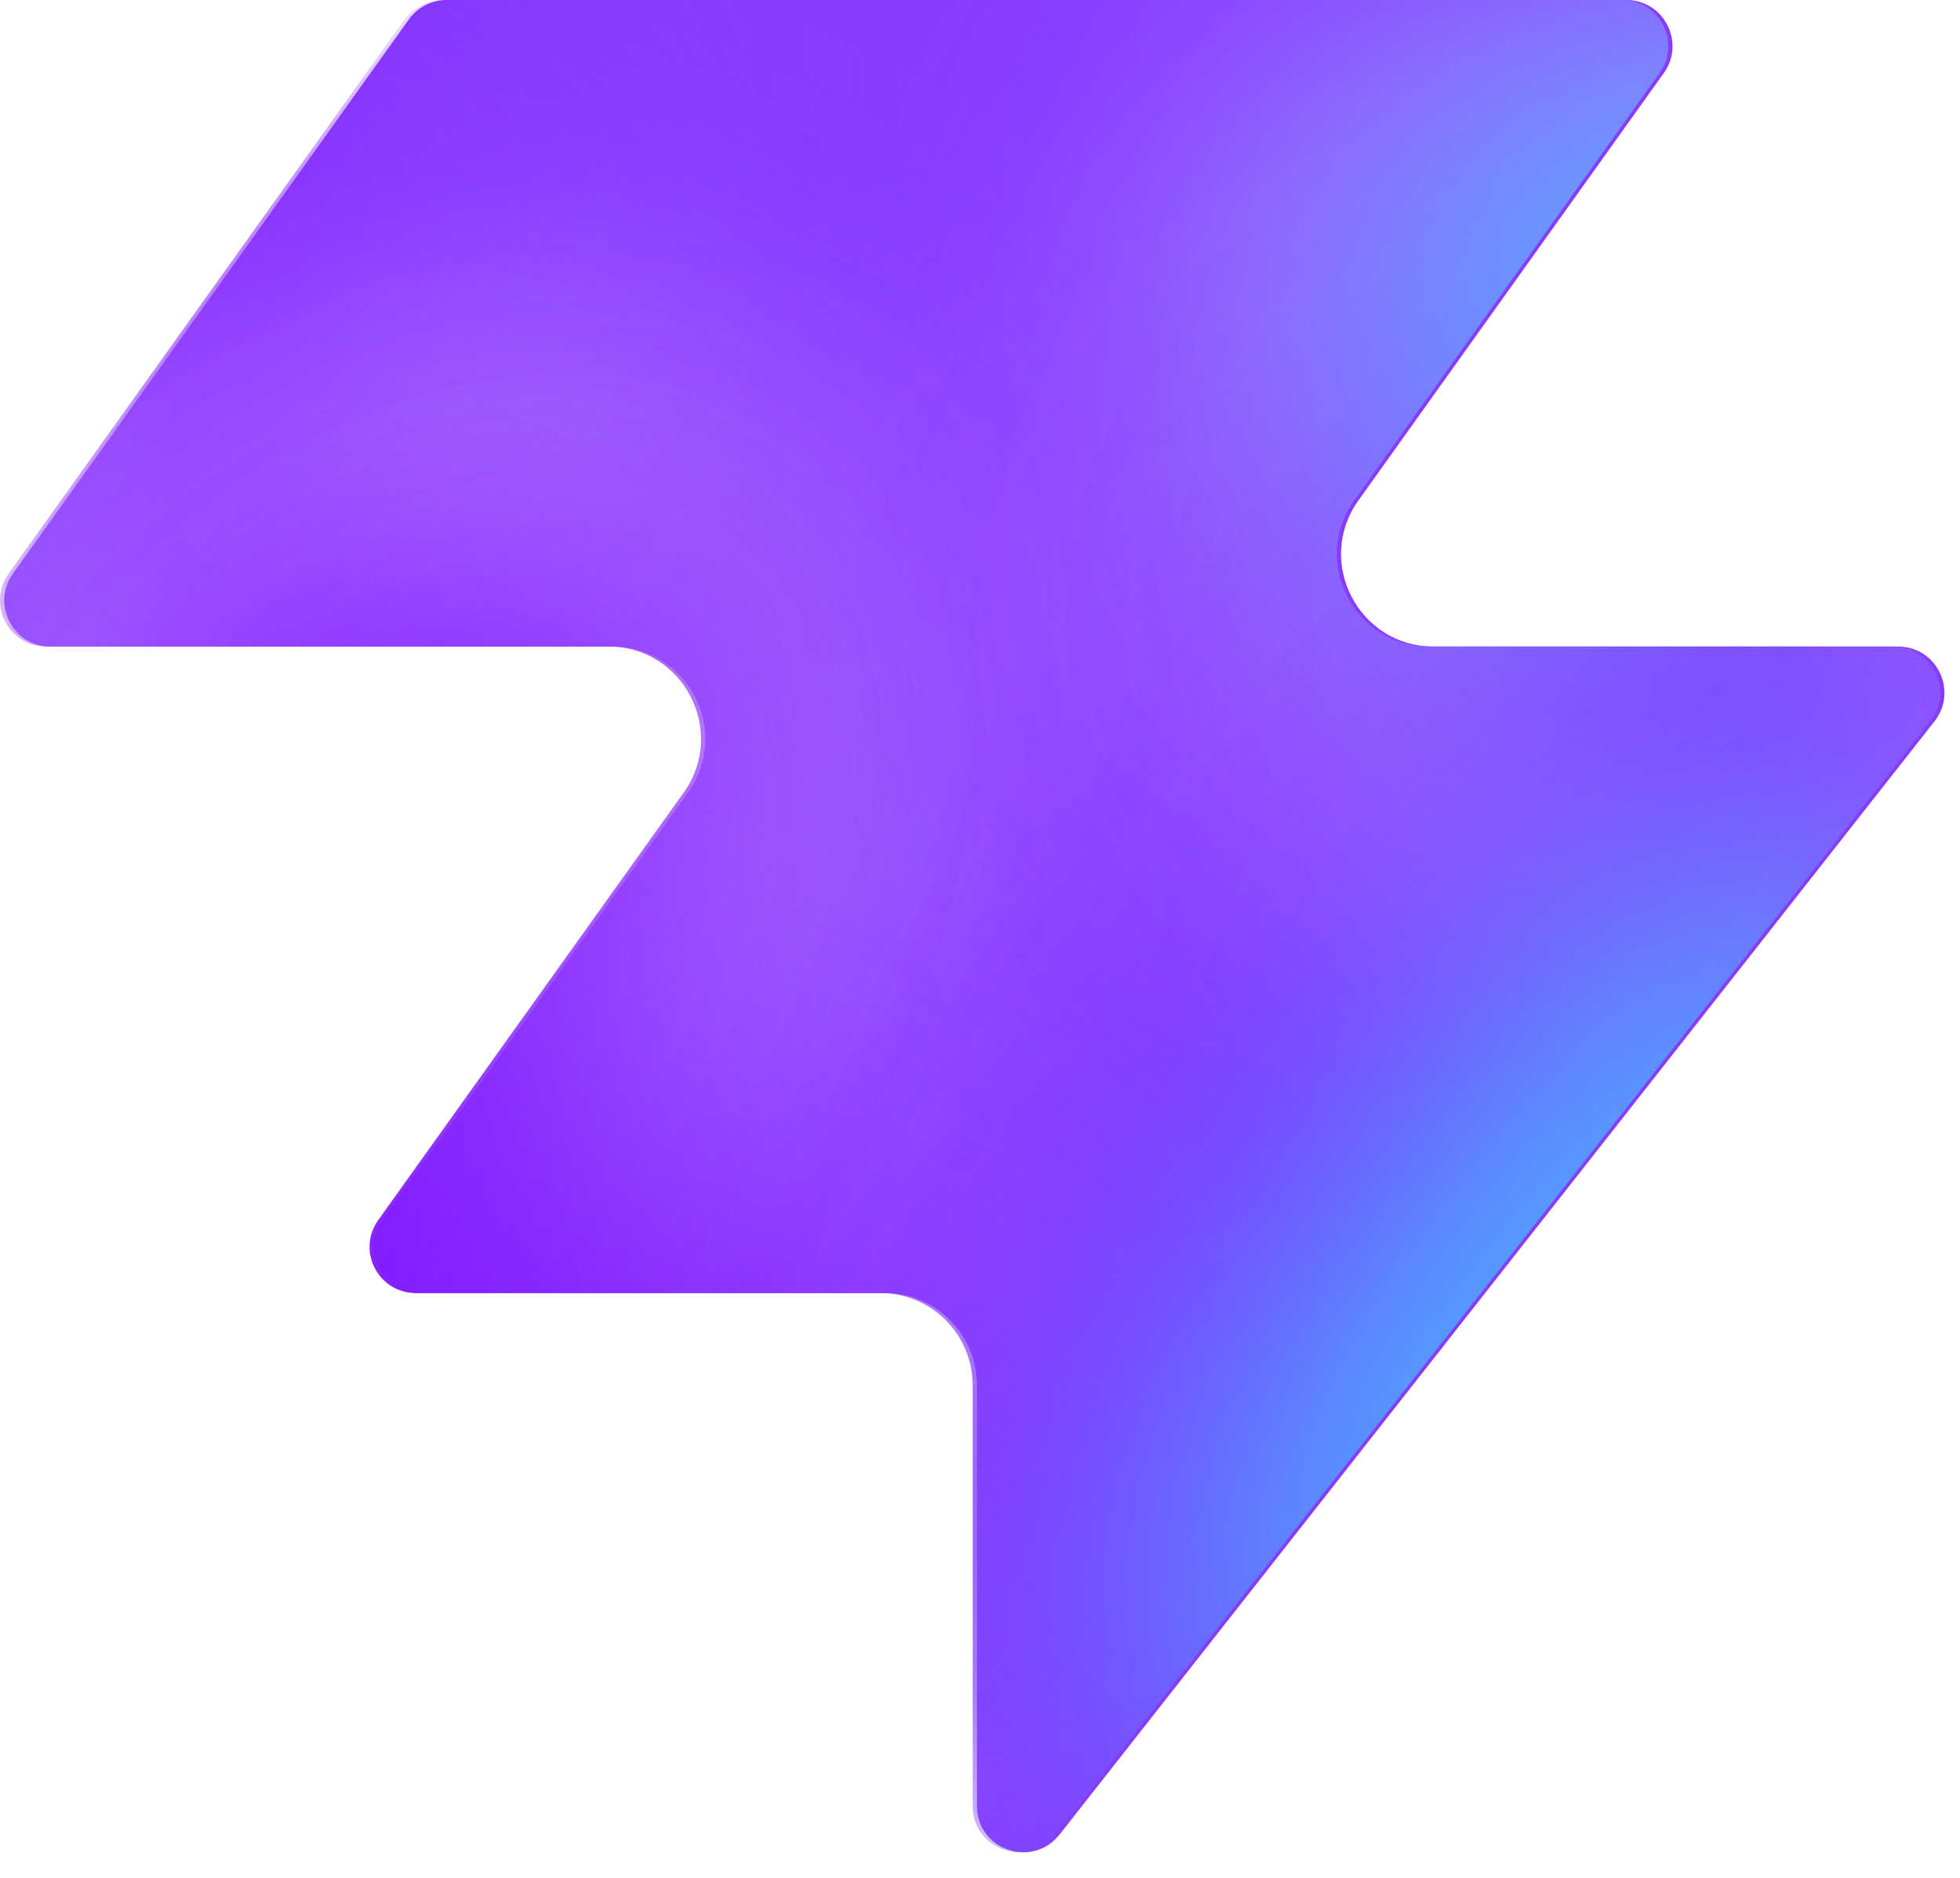
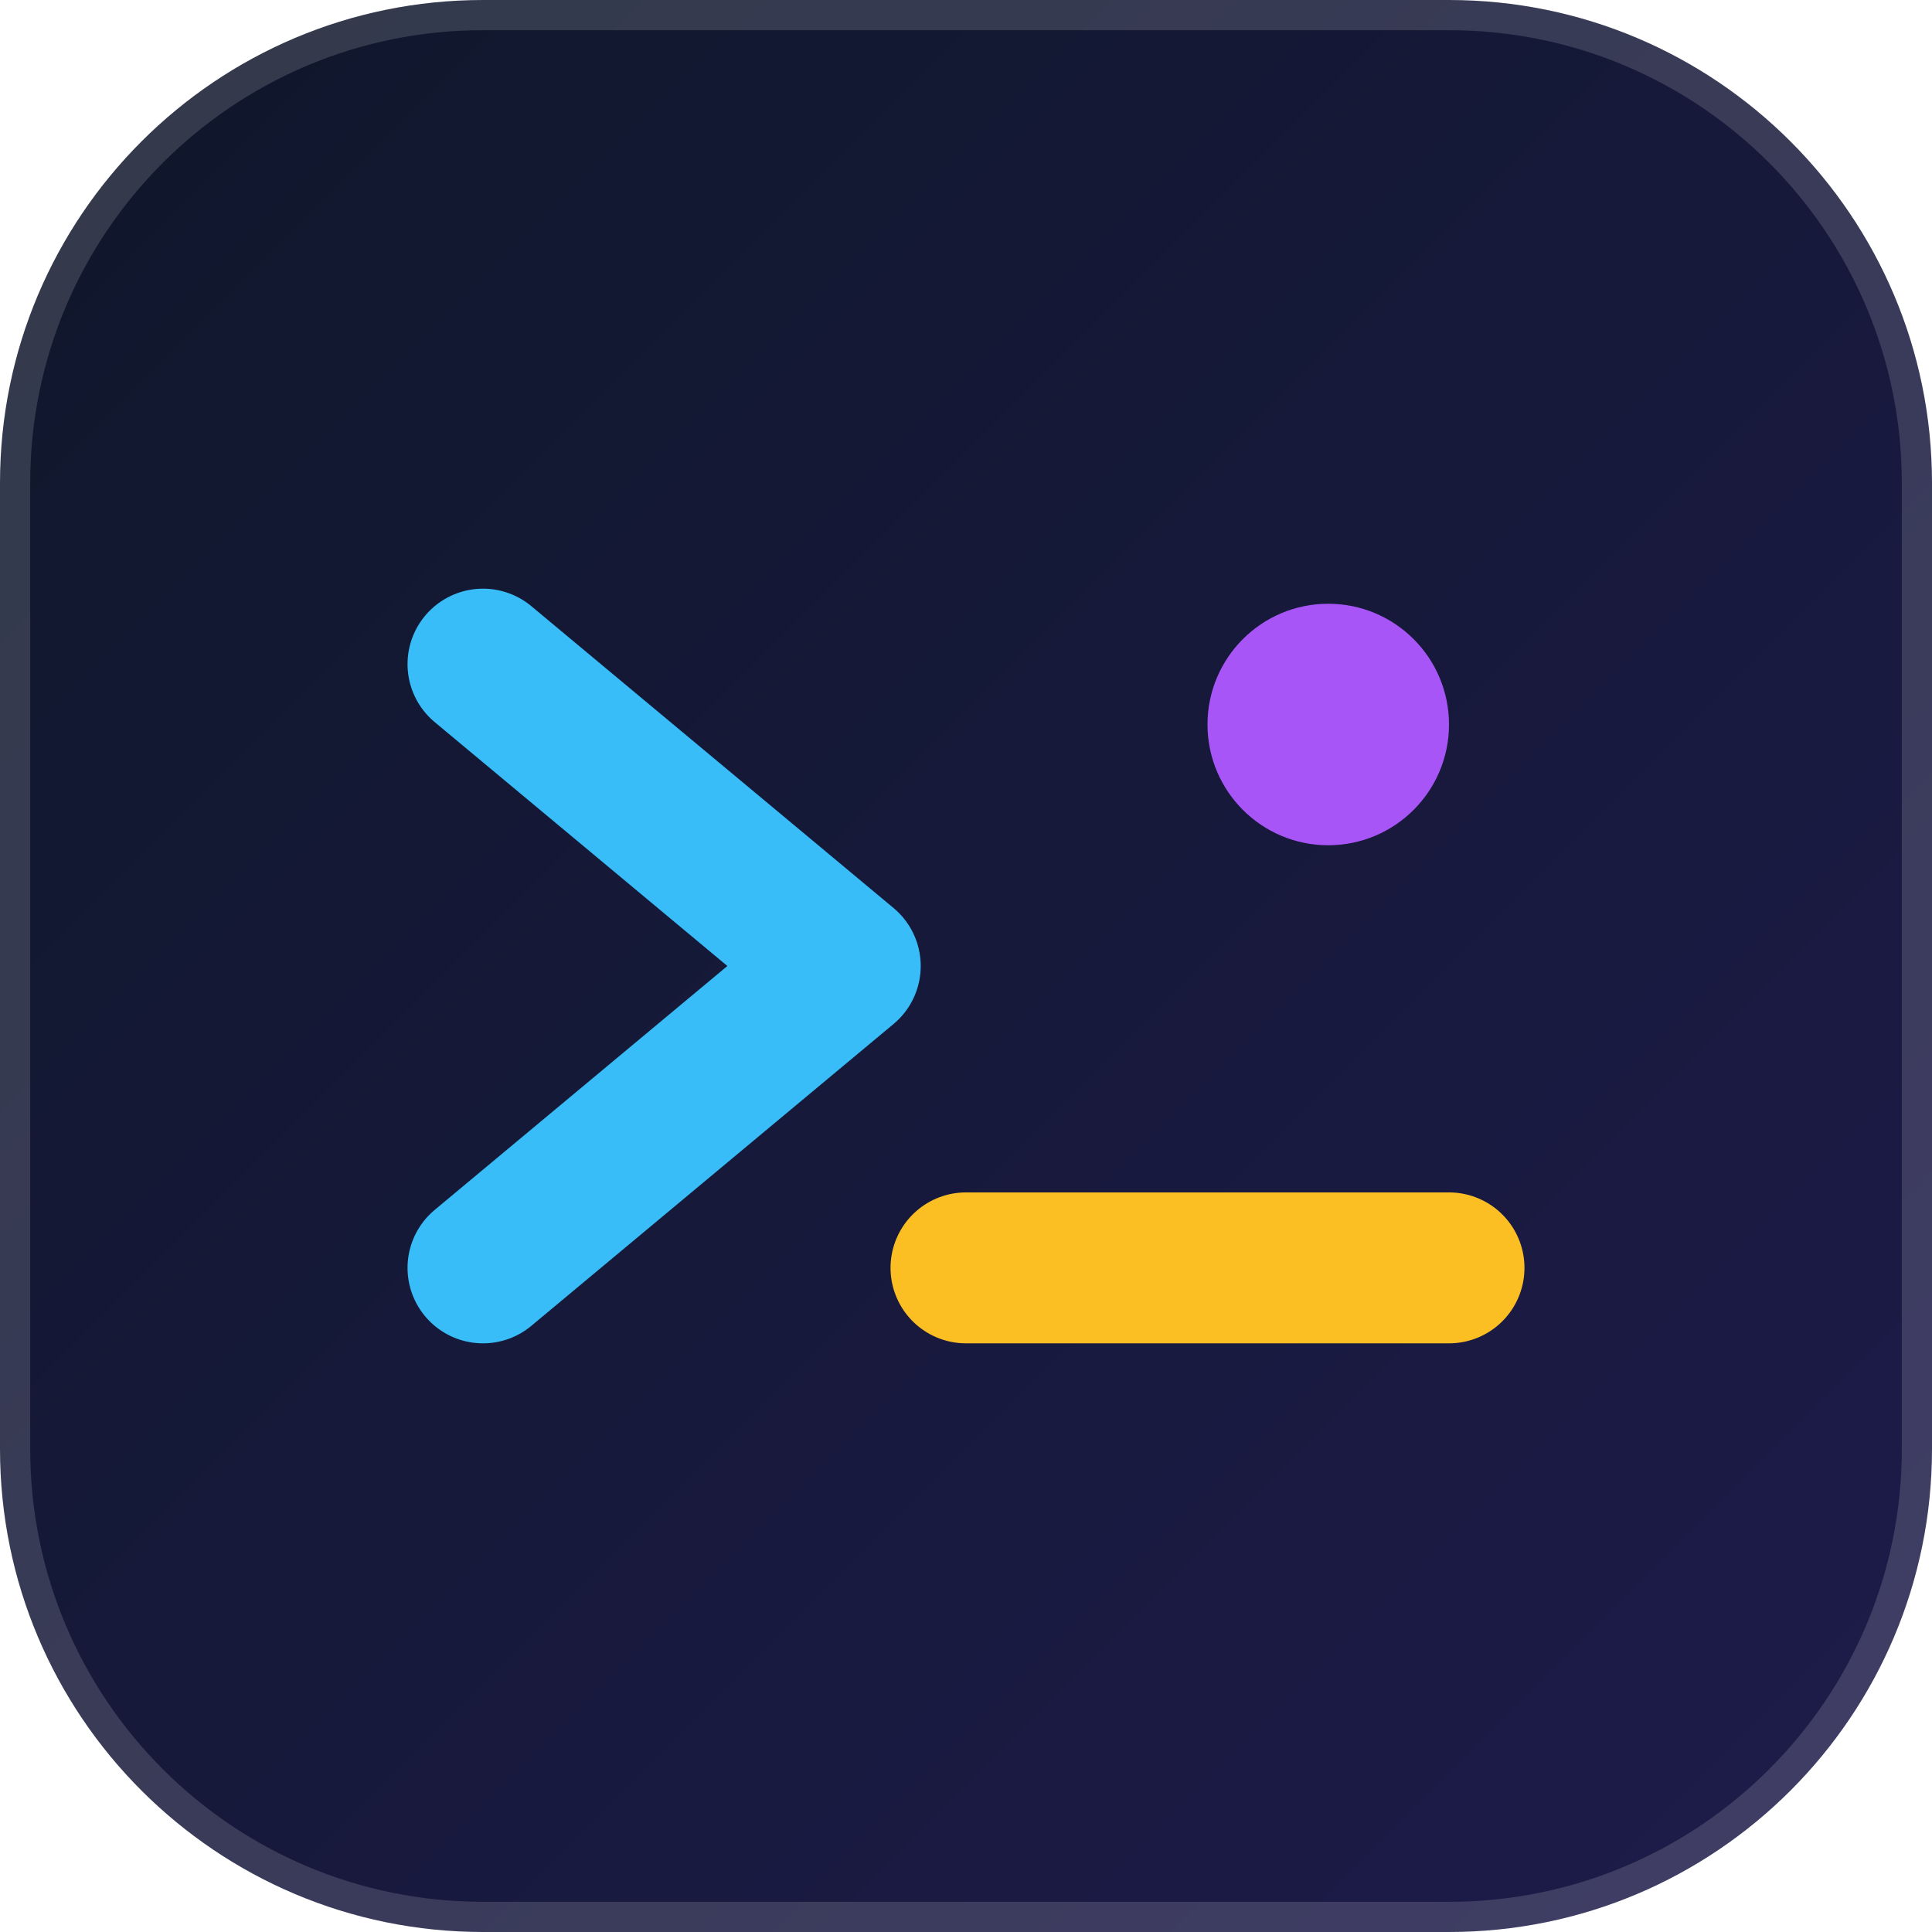
- <svg xmlns="http://www.w3.org/2000/svg" width="48" height="46" fill="none" viewBox="0 0 48 46">
-   <path fill="#863bff" d="M25.946 44.938c-.664.845-2.021.375-2.021-.698V33.937a2.26 2.26 0 0 0-2.262-2.262H10.287c-.92 0-1.456-1.04-.92-1.788l7.48-10.471c1.07-1.497 0-3.578-1.842-3.578H1.237c-.92 0-1.456-1.04-.92-1.788L10.013.474c.214-.297.556-.474.92-.474h28.894c.92 0 1.456 1.04.92 1.788l-7.48 10.471c-1.07 1.498 0 3.579 1.842 3.579h11.377c.943 0 1.473 1.088.89 1.83L25.947 44.94z" style="fill:#863bff;fill:color(display-p3 .525 .23 1);fill-opacity:1" />
-   <mask id="a" width="48" height="46" x="0" y="0" maskUnits="userSpaceOnUse" style="mask-type:alpha">
-     <path fill="#000" d="M25.842 44.938c-.664.844-2.021.375-2.021-.698V33.937a2.26 2.26 0 0 0-2.262-2.262H10.183c-.92 0-1.456-1.04-.92-1.788l7.48-10.471c1.07-1.498 0-3.579-1.842-3.579H1.133c-.92 0-1.456-1.04-.92-1.787L9.91.473c.214-.297.556-.474.92-.474h28.894c.92 0 1.456 1.04.92 1.788l-7.48 10.471c-1.07 1.498 0 3.578 1.842 3.578h11.377c.943 0 1.473 1.088.89 1.832L25.843 44.94z" style="fill:#000;fill-opacity:1" />
-   </mask>
-   <g mask="url(#a)">
-     <g filter="url(#b)">
-       <ellipse cx="5.508" cy="14.704" fill="#ede6ff" rx="5.508" ry="14.704" style="fill:#ede6ff;fill:color(display-p3 .927 .903 1);fill-opacity:1" transform="matrix(.00324 1 1 -.00324 -4.47 31.516)" />
-     </g>
-     <g filter="url(#c)">
-       <ellipse cx="10.399" cy="29.851" fill="#ede6ff" rx="10.399" ry="29.851" style="fill:#ede6ff;fill:color(display-p3 .927 .903 1);fill-opacity:1" transform="matrix(.00324 1 1 -.00324 -39.328 7.883)" />
-     </g>
-     <g filter="url(#d)">
-       <ellipse cx="5.508" cy="30.487" fill="#7e14ff" rx="5.508" ry="30.487" style="fill:#7e14ff;fill:color(display-p3 .492 .077 1);fill-opacity:1" transform="rotate(89.814 -25.913 -14.639)scale(1 -1)" />
-     </g>
-     <g filter="url(#e)">
-       <ellipse cx="5.508" cy="30.599" fill="#7e14ff" rx="5.508" ry="30.599" style="fill:#7e14ff;fill:color(display-p3 .492 .077 1);fill-opacity:1" transform="rotate(89.814 -32.644 -3.334)scale(1 -1)" />
-     </g>
-     <g filter="url(#f)">
-       <ellipse cx="5.508" cy="30.599" fill="#7e14ff" rx="5.508" ry="30.599" style="fill:#7e14ff;fill:color(display-p3 .492 .077 1);fill-opacity:1" transform="matrix(.00324 1 1 -.00324 -34.34 30.47)" />
-     </g>
-     <g filter="url(#g)">
-       <ellipse cx="14.072" cy="22.078" fill="#ede6ff" rx="14.072" ry="22.078" style="fill:#ede6ff;fill:color(display-p3 .927 .903 1);fill-opacity:1" transform="rotate(93.35 24.506 48.493)scale(-1 1)" />
-     </g>
-     <g filter="url(#h)">
-       <ellipse cx="3.47" cy="21.501" fill="#7e14ff" rx="3.47" ry="21.501" style="fill:#7e14ff;fill:color(display-p3 .492 .077 1);fill-opacity:1" transform="rotate(89.009 28.708 47.59)scale(-1 1)" />
-     </g>
-     <g filter="url(#i)">
-       <ellipse cx="3.47" cy="21.501" fill="#7e14ff" rx="3.47" ry="21.501" style="fill:#7e14ff;fill:color(display-p3 .492 .077 1);fill-opacity:1" transform="rotate(89.009 28.708 47.59)scale(-1 1)" />
-     </g>
-     <g filter="url(#j)">
-       <ellipse cx=".387" cy="8.972" fill="#7e14ff" rx="4.407" ry="29.108" style="fill:#7e14ff;fill:color(display-p3 .492 .077 1);fill-opacity:1" transform="rotate(39.51 .387 8.972)" />
-     </g>
-     <g filter="url(#k)">
-       <ellipse cx="47.523" cy="-6.092" fill="#7e14ff" rx="4.407" ry="29.108" style="fill:#7e14ff;fill:color(display-p3 .492 .077 1);fill-opacity:1" transform="rotate(37.892 47.523 -6.092)" />
-     </g>
-     <g filter="url(#l)">
-       <ellipse cx="41.412" cy="6.333" fill="#47bfff" rx="5.971" ry="9.665" style="fill:#47bfff;fill:color(display-p3 .28 .748 1);fill-opacity:1" transform="rotate(37.892 41.412 6.333)" />
-     </g>
-     <g filter="url(#m)">
-       <ellipse cx="-1.879" cy="38.332" fill="#7e14ff" rx="4.407" ry="29.108" style="fill:#7e14ff;fill:color(display-p3 .492 .077 1);fill-opacity:1" transform="rotate(37.892 -1.88 38.332)" />
-     </g>
-     <g filter="url(#n)">
-       <ellipse cx="-1.879" cy="38.332" fill="#7e14ff" rx="4.407" ry="29.108" style="fill:#7e14ff;fill:color(display-p3 .492 .077 1);fill-opacity:1" transform="rotate(37.892 -1.88 38.332)" />
-     </g>
-     <g filter="url(#o)">
-       <ellipse cx="35.651" cy="29.907" fill="#7e14ff" rx="4.407" ry="29.108" style="fill:#7e14ff;fill:color(display-p3 .492 .077 1);fill-opacity:1" transform="rotate(37.892 35.651 29.907)" />
-     </g>
-     <g filter="url(#p)">
-       <ellipse cx="38.418" cy="32.4" fill="#47bfff" rx="5.971" ry="15.297" style="fill:#47bfff;fill:color(display-p3 .28 .748 1);fill-opacity:1" transform="rotate(37.892 38.418 32.4)" />
-     </g>
-   </g>
+ <svg xmlns="http://www.w3.org/2000/svg" viewBox="0 0 64 64" fill="none">
+   <rect width="64" height="64" rx="16" fill="url(#bg-grad)" />
+   <rect width="64" height="64" rx="16" stroke="rgba(255,255,255,0.15)" stroke-width="2" />
+   <path d="M16 22L28 32L16 42" stroke="#38bdf8" stroke-width="5" stroke-linecap="round" stroke-linejoin="round" />
+   <line x1="32" y1="42" x2="48" y2="42" stroke="#fbbf24" stroke-width="5" stroke-linecap="round" />
+   <circle cx="44" cy="24" r="4" fill="#a855f7" />
  <defs>
-     <filter id="b" width="60.045" height="41.654" x="-19.77" y="16.149" color-interpolation-filters="sRGB" filterUnits="userSpaceOnUse">
-       <feFlood flood-opacity="0" result="BackgroundImageFix" />
-       <feBlend in="SourceGraphic" in2="BackgroundImageFix" result="shape" />
-       <feGaussianBlur result="effect1_foregroundBlur_2002_17158" stdDeviation="7.659" />
-     </filter>
-     <filter id="c" width="90.34" height="51.437" x="-54.613" y="-7.533" color-interpolation-filters="sRGB" filterUnits="userSpaceOnUse">
-       <feFlood flood-opacity="0" result="BackgroundImageFix" />
-       <feBlend in="SourceGraphic" in2="BackgroundImageFix" result="shape" />
-       <feGaussianBlur result="effect1_foregroundBlur_2002_17158" stdDeviation="7.659" />
-     </filter>
-     <filter id="d" width="79.355" height="29.4" x="-49.64" y="2.03" color-interpolation-filters="sRGB" filterUnits="userSpaceOnUse">
-       <feFlood flood-opacity="0" result="BackgroundImageFix" />
-       <feBlend in="SourceGraphic" in2="BackgroundImageFix" result="shape" />
-       <feGaussianBlur result="effect1_foregroundBlur_2002_17158" stdDeviation="4.596" />
-     </filter>
-     <filter id="e" width="79.579" height="29.4" x="-45.045" y="20.029" color-interpolation-filters="sRGB" filterUnits="userSpaceOnUse">
-       <feFlood flood-opacity="0" result="BackgroundImageFix" />
-       <feBlend in="SourceGraphic" in2="BackgroundImageFix" result="shape" />
-       <feGaussianBlur result="effect1_foregroundBlur_2002_17158" stdDeviation="4.596" />
-     </filter>
-     <filter id="f" width="79.579" height="29.4" x="-43.513" y="21.178" color-interpolation-filters="sRGB" filterUnits="userSpaceOnUse">
-       <feFlood flood-opacity="0" result="BackgroundImageFix" />
-       <feBlend in="SourceGraphic" in2="BackgroundImageFix" result="shape" />
-       <feGaussianBlur result="effect1_foregroundBlur_2002_17158" stdDeviation="4.596" />
-     </filter>
-     <filter id="g" width="74.749" height="58.852" x="15.756" y="-17.901" color-interpolation-filters="sRGB" filterUnits="userSpaceOnUse">
-       <feFlood flood-opacity="0" result="BackgroundImageFix" />
-       <feBlend in="SourceGraphic" in2="BackgroundImageFix" result="shape" />
-       <feGaussianBlur result="effect1_foregroundBlur_2002_17158" stdDeviation="7.659" />
-     </filter>
-     <filter id="h" width="61.377" height="25.362" x="23.548" y="2.284" color-interpolation-filters="sRGB" filterUnits="userSpaceOnUse">
-       <feFlood flood-opacity="0" result="BackgroundImageFix" />
-       <feBlend in="SourceGraphic" in2="BackgroundImageFix" result="shape" />
-       <feGaussianBlur result="effect1_foregroundBlur_2002_17158" stdDeviation="4.596" />
-     </filter>
-     <filter id="i" width="61.377" height="25.362" x="23.548" y="2.284" color-interpolation-filters="sRGB" filterUnits="userSpaceOnUse">
-       <feFlood flood-opacity="0" result="BackgroundImageFix" />
-       <feBlend in="SourceGraphic" in2="BackgroundImageFix" result="shape" />
-       <feGaussianBlur result="effect1_foregroundBlur_2002_17158" stdDeviation="4.596" />
-     </filter>
-     <filter id="j" width="56.045" height="63.649" x="-27.636" y="-22.853" color-interpolation-filters="sRGB" filterUnits="userSpaceOnUse">
-       <feFlood flood-opacity="0" result="BackgroundImageFix" />
-       <feBlend in="SourceGraphic" in2="BackgroundImageFix" result="shape" />
-       <feGaussianBlur result="effect1_foregroundBlur_2002_17158" stdDeviation="4.596" />
-     </filter>
-     <filter id="k" width="54.814" height="64.646" x="20.116" y="-38.415" color-interpolation-filters="sRGB" filterUnits="userSpaceOnUse">
-       <feFlood flood-opacity="0" result="BackgroundImageFix" />
-       <feBlend in="SourceGraphic" in2="BackgroundImageFix" result="shape" />
-       <feGaussianBlur result="effect1_foregroundBlur_2002_17158" stdDeviation="4.596" />
-     </filter>
-     <filter id="l" width="33.541" height="35.313" x="24.641" y="-11.323" color-interpolation-filters="sRGB" filterUnits="userSpaceOnUse">
-       <feFlood flood-opacity="0" result="BackgroundImageFix" />
-       <feBlend in="SourceGraphic" in2="BackgroundImageFix" result="shape" />
-       <feGaussianBlur result="effect1_foregroundBlur_2002_17158" stdDeviation="4.596" />
-     </filter>
-     <filter id="m" width="54.814" height="64.646" x="-29.286" y="6.009" color-interpolation-filters="sRGB" filterUnits="userSpaceOnUse">
-       <feFlood flood-opacity="0" result="BackgroundImageFix" />
-       <feBlend in="SourceGraphic" in2="BackgroundImageFix" result="shape" />
-       <feGaussianBlur result="effect1_foregroundBlur_2002_17158" stdDeviation="4.596" />
-     </filter>
-     <filter id="n" width="54.814" height="64.646" x="-29.286" y="6.009" color-interpolation-filters="sRGB" filterUnits="userSpaceOnUse">
-       <feFlood flood-opacity="0" result="BackgroundImageFix" />
-       <feBlend in="SourceGraphic" in2="BackgroundImageFix" result="shape" />
-       <feGaussianBlur result="effect1_foregroundBlur_2002_17158" stdDeviation="4.596" />
-     </filter>
-     <filter id="o" width="54.814" height="64.646" x="8.244" y="-2.416" color-interpolation-filters="sRGB" filterUnits="userSpaceOnUse">
-       <feFlood flood-opacity="0" result="BackgroundImageFix" />
-       <feBlend in="SourceGraphic" in2="BackgroundImageFix" result="shape" />
-       <feGaussianBlur result="effect1_foregroundBlur_2002_17158" stdDeviation="4.596" />
-     </filter>
-     <filter id="p" width="39.409" height="43.623" x="18.713" y="10.588" color-interpolation-filters="sRGB" filterUnits="userSpaceOnUse">
-       <feFlood flood-opacity="0" result="BackgroundImageFix" />
-       <feBlend in="SourceGraphic" in2="BackgroundImageFix" result="shape" />
-       <feGaussianBlur result="effect1_foregroundBlur_2002_17158" stdDeviation="4.596" />
-     </filter>
+     <linearGradient id="bg-grad" x1="0" y1="0" x2="64" y2="64" gradientUnits="userSpaceOnUse">
+       <stop stop-color="#0f172a" />
+       <stop offset="1" stop-color="#1e1b4b" />
+     </linearGradient>
  </defs>
</svg>
